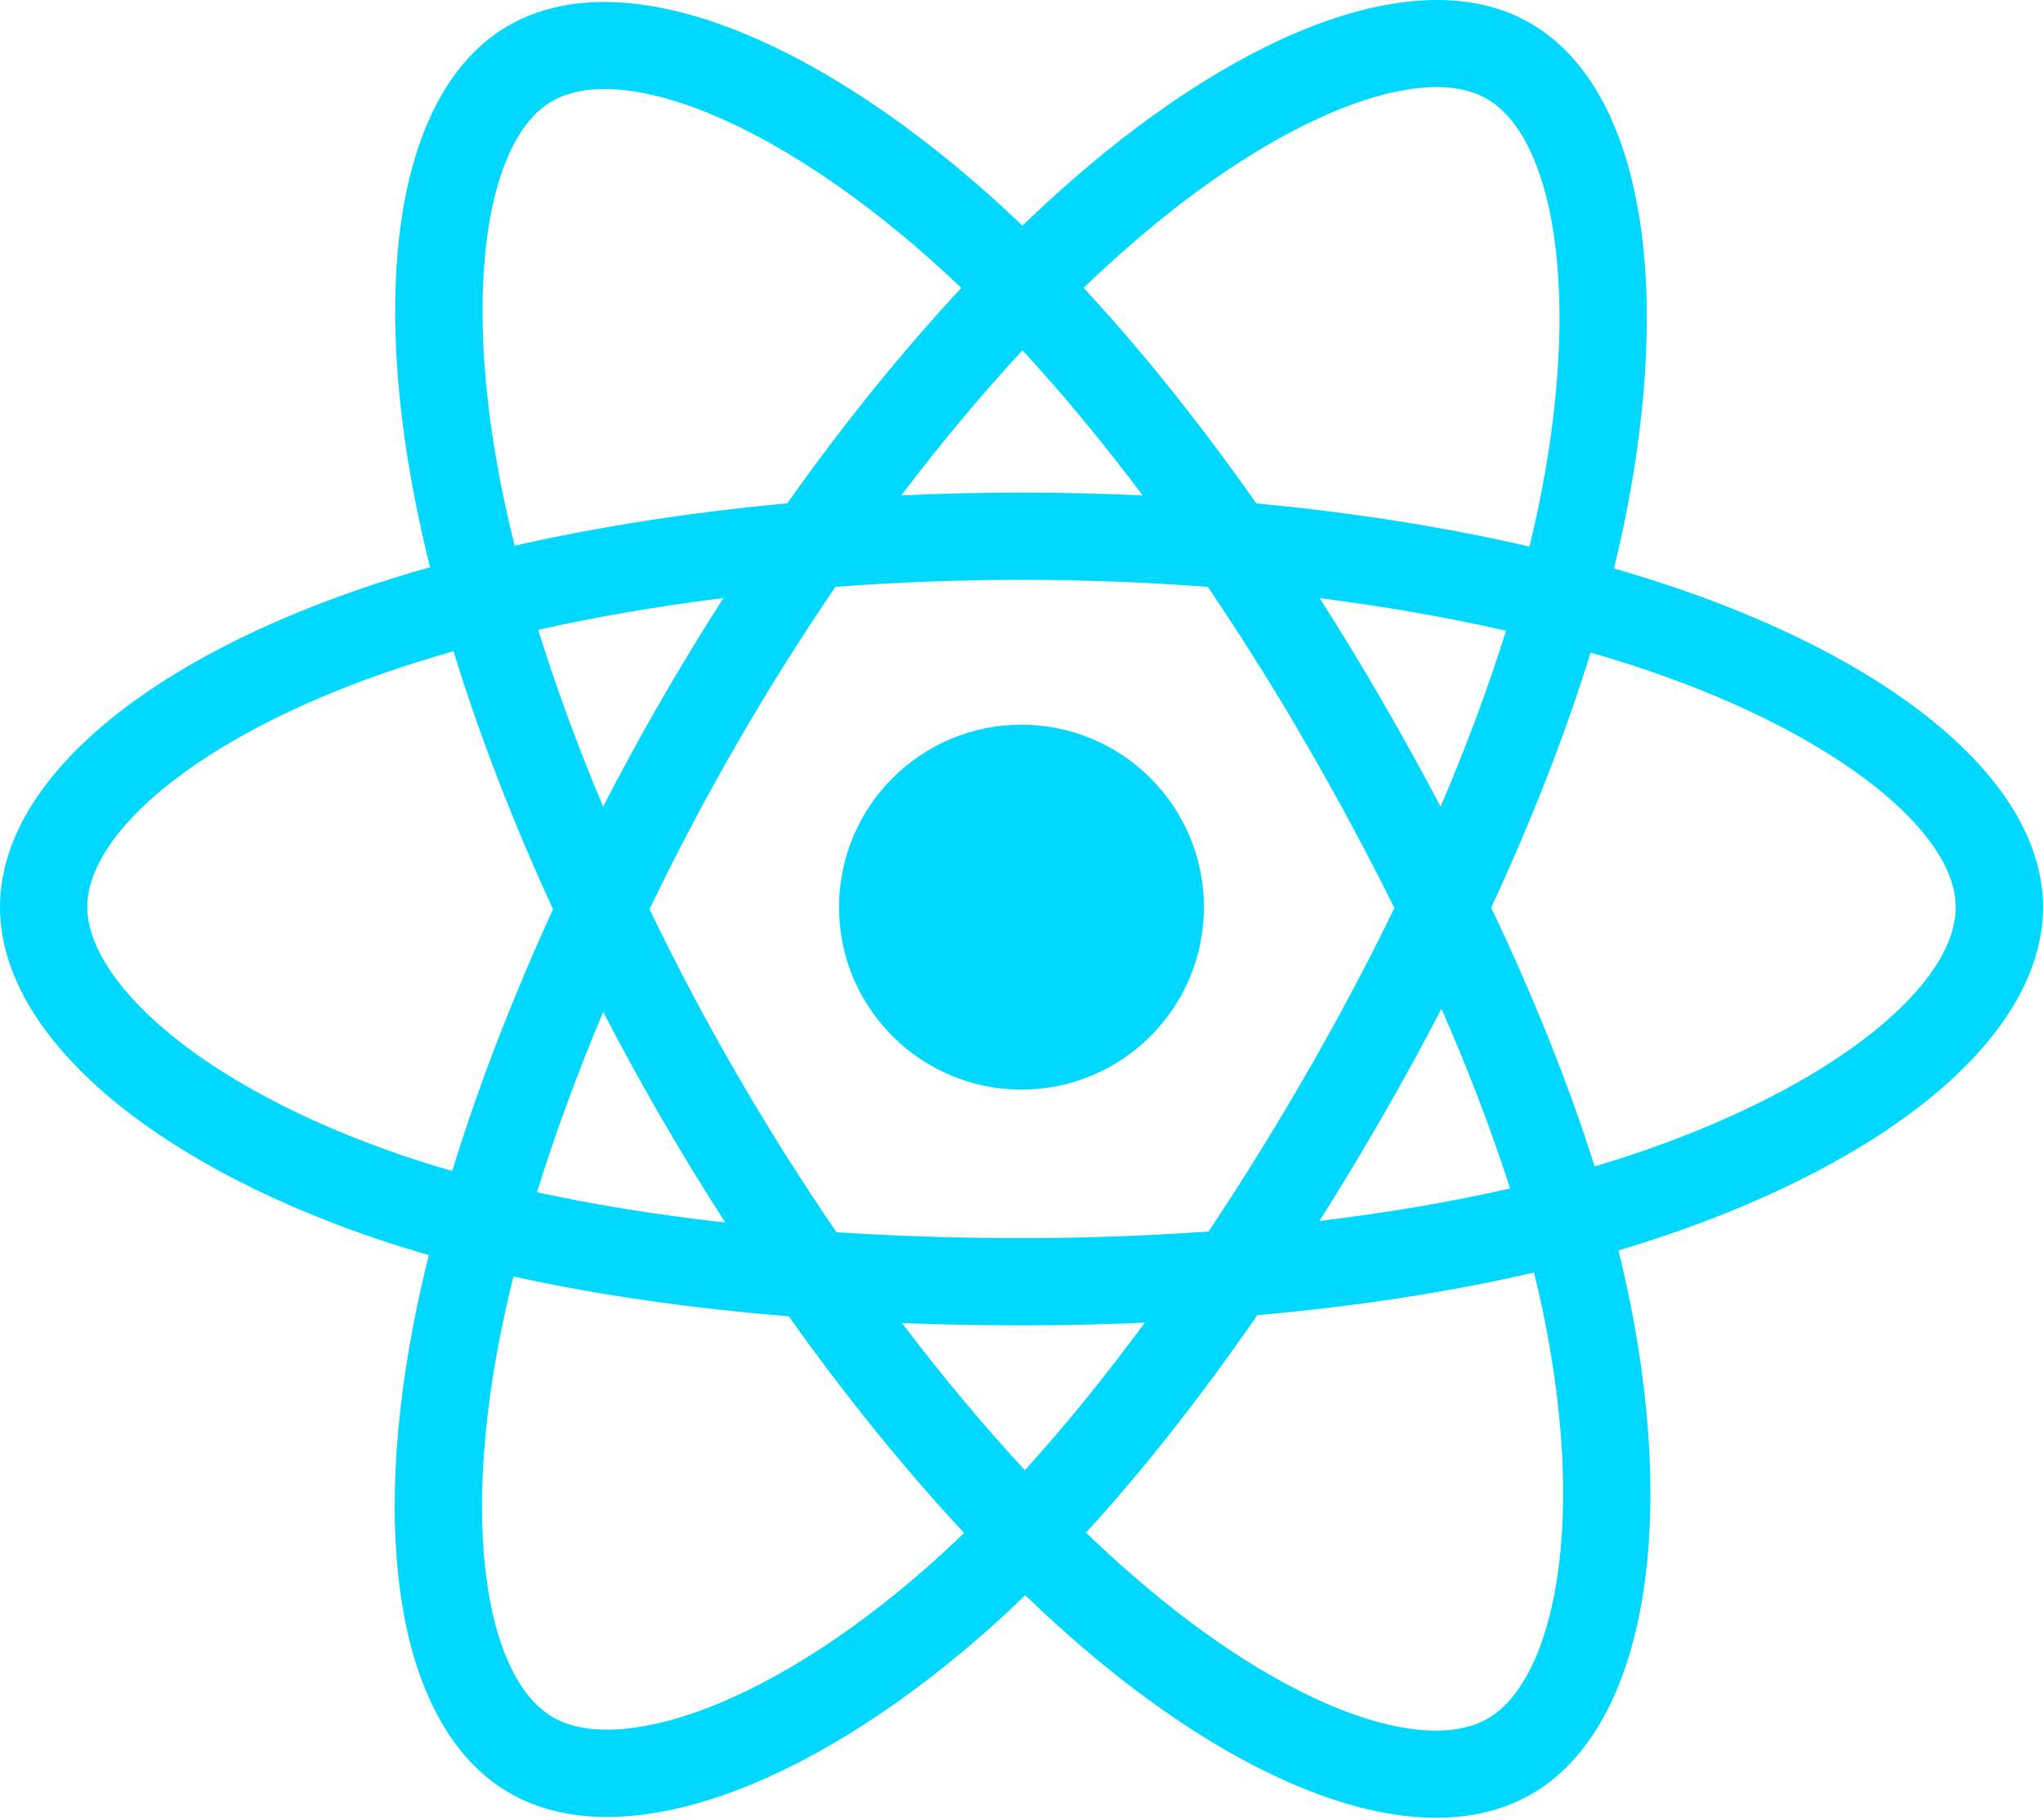
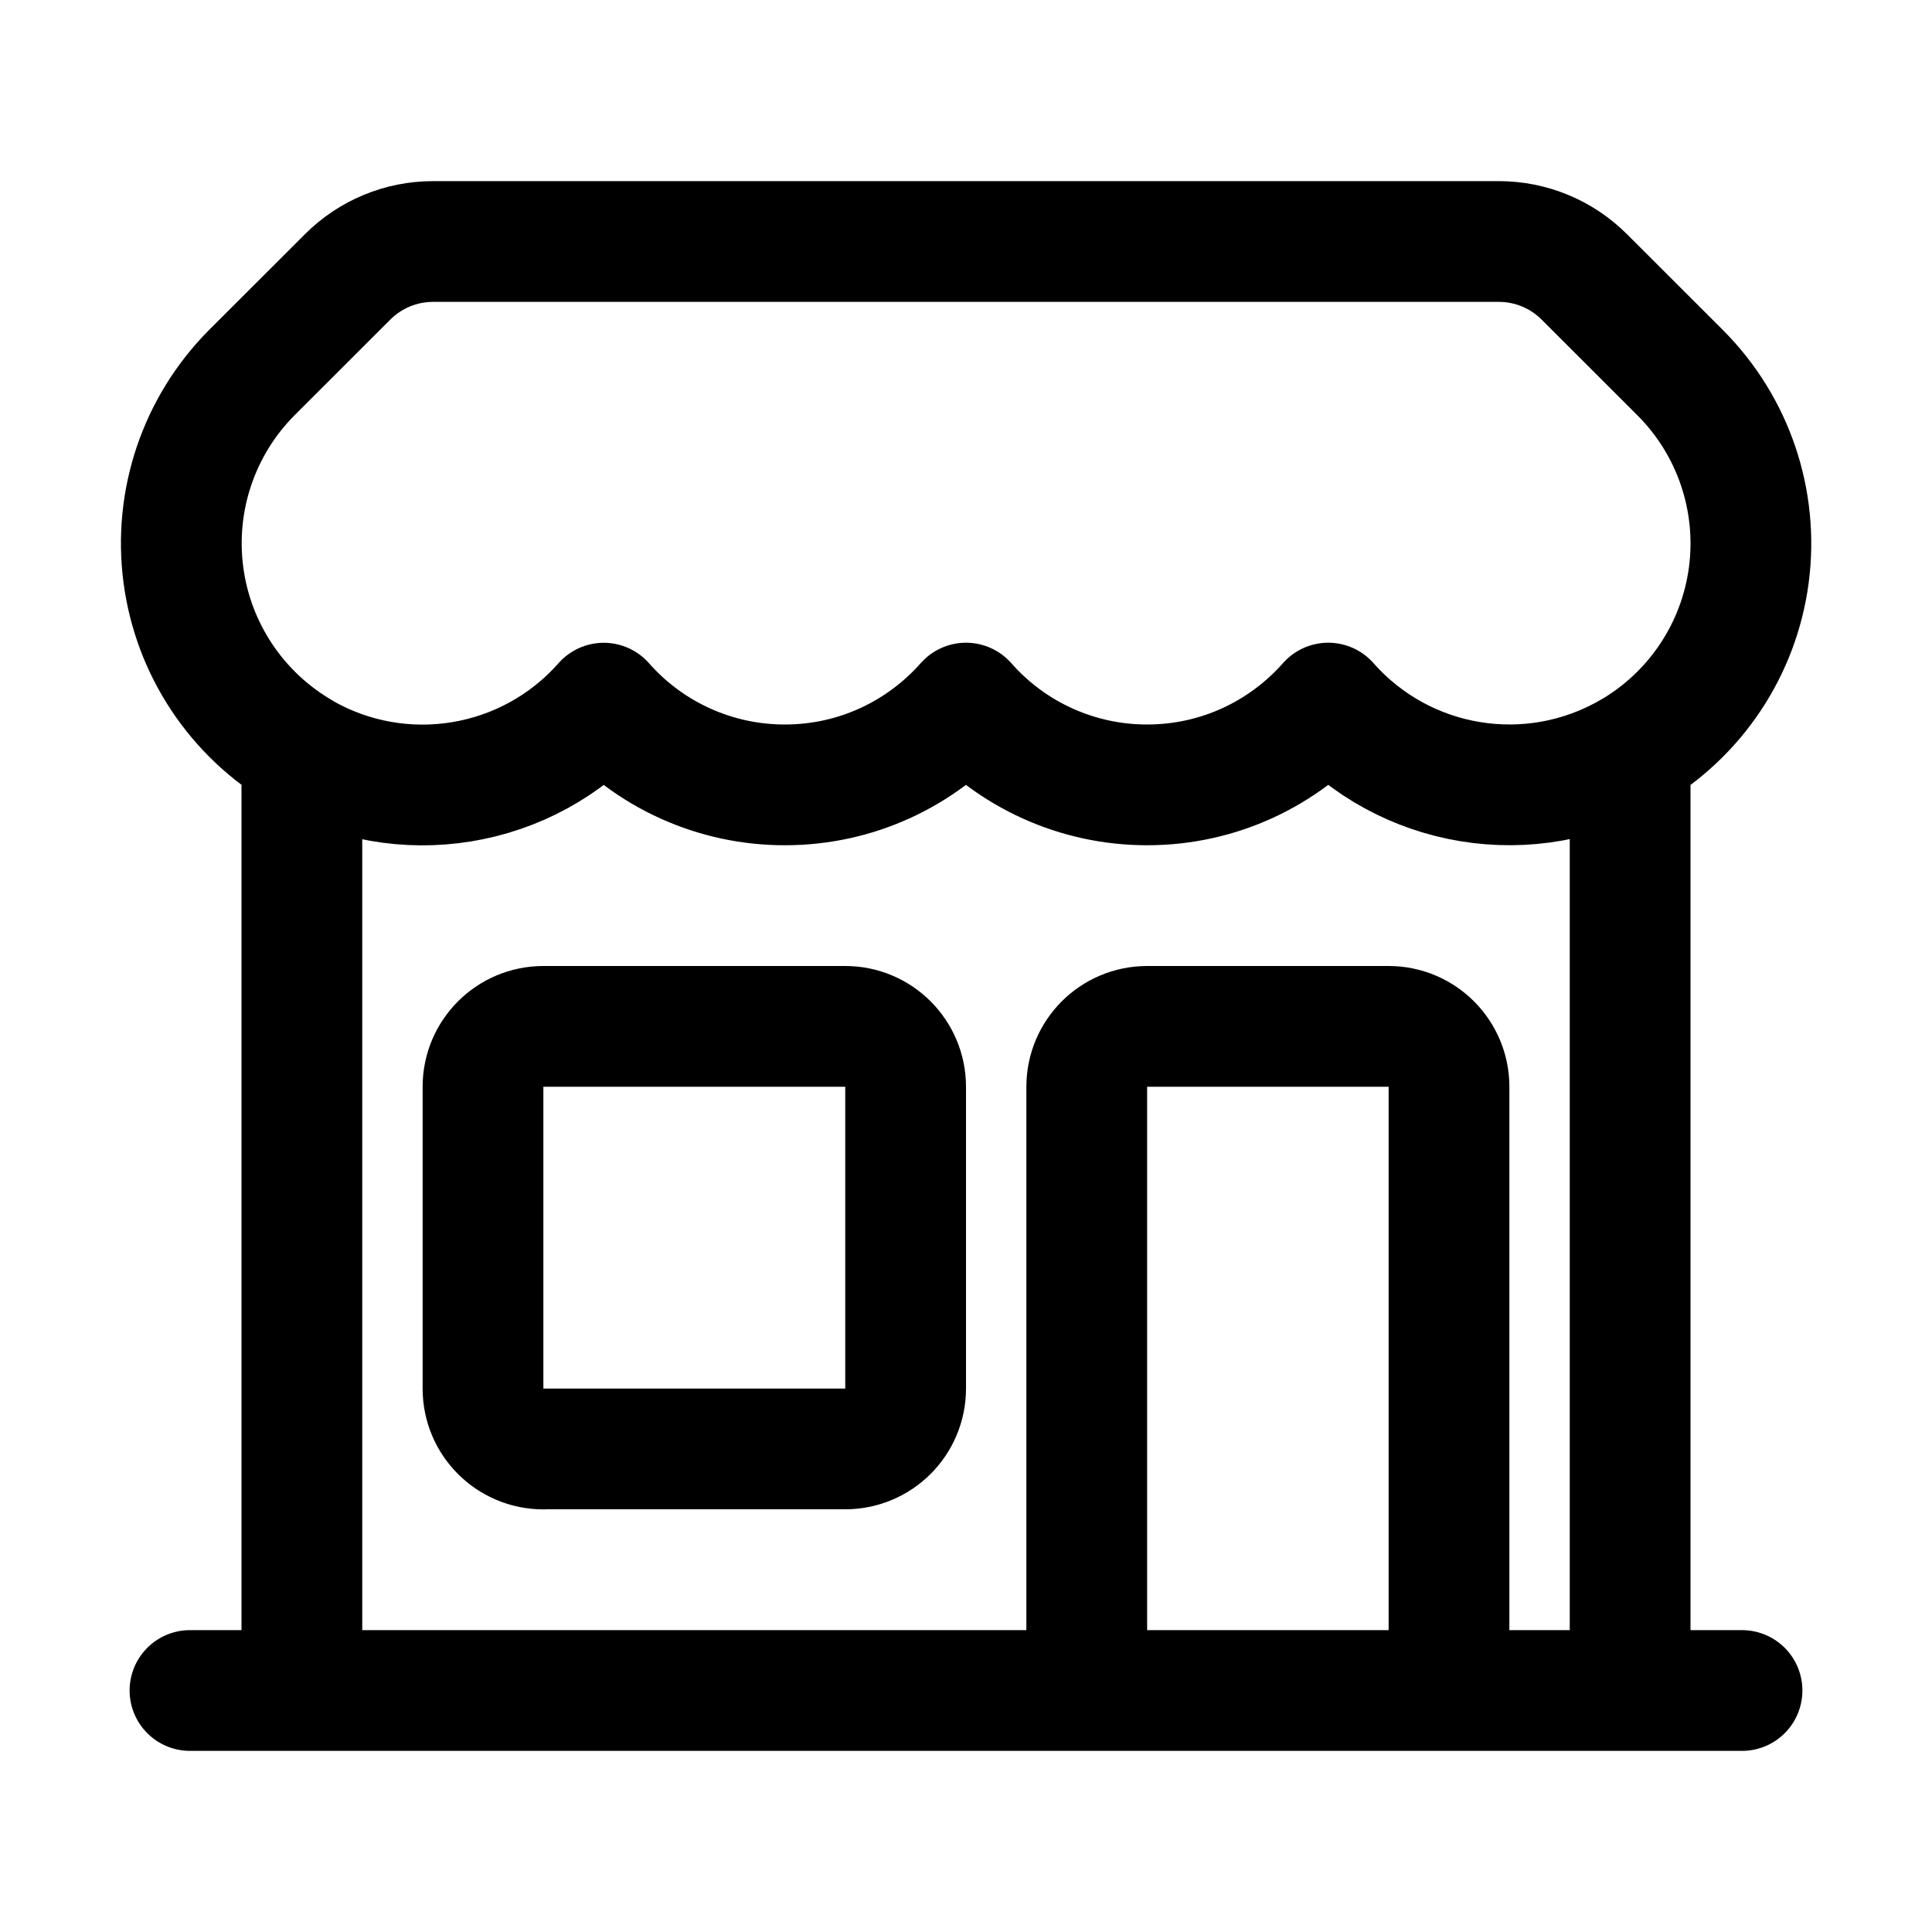
- <svg xmlns="http://www.w3.org/2000/svg" aria-hidden="true" role="img" class="iconify iconify--logos" width="35.93" height="32" preserveAspectRatio="xMidYMid meet" viewBox="0 0 256 228">
-   <path fill="#00D8FF" d="M210.483 73.824a171.49 171.49 0 0 0-8.24-2.597c.465-1.9.893-3.777 1.273-5.621c6.238-30.281 2.16-54.676-11.769-62.708c-13.355-7.7-35.196.329-57.254 19.526a171.23 171.23 0 0 0-6.375 5.848a155.866 155.866 0 0 0-4.241-3.917C100.759 3.829 77.587-4.822 63.673 3.233C50.33 10.957 46.379 33.89 51.995 62.588a170.974 170.974 0 0 0 1.892 8.48c-3.28.932-6.445 1.924-9.474 2.98C17.309 83.498 0 98.307 0 113.668c0 15.865 18.582 31.778 46.812 41.427a145.52 145.52 0 0 0 6.921 2.165a167.467 167.467 0 0 0-2.01 9.138c-5.354 28.2-1.173 50.591 12.134 58.266c13.744 7.926 36.812-.22 59.273-19.855a145.567 145.567 0 0 0 5.342-4.923a168.064 168.064 0 0 0 6.92 6.314c21.758 18.722 43.246 26.282 56.54 18.586c13.731-7.949 18.194-32.003 12.4-61.268a145.016 145.016 0 0 0-1.535-6.842c1.62-.48 3.21-.974 4.76-1.488c29.348-9.723 48.443-25.443 48.443-41.52c0-15.417-17.868-30.326-45.517-39.844Zm-6.365 70.984c-1.4.463-2.836.91-4.3 1.345c-3.24-10.257-7.612-21.163-12.963-32.432c5.106-11 9.31-21.767 12.459-31.957c2.619.758 5.16 1.557 7.61 2.4c23.69 8.156 38.14 20.213 38.14 29.504c0 9.896-15.606 22.743-40.946 31.14Zm-10.514 20.834c2.562 12.94 2.927 24.64 1.23 33.787c-1.524 8.219-4.59 13.698-8.382 15.893c-8.067 4.67-25.32-1.4-43.927-17.412a156.726 156.726 0 0 1-6.437-5.87c7.214-7.889 14.423-17.06 21.459-27.246c12.376-1.098 24.068-2.894 34.671-5.345a134.17 134.17 0 0 1 1.386 6.193ZM87.276 214.515c-7.882 2.783-14.16 2.863-17.955.675c-8.075-4.657-11.432-22.636-6.853-46.752a156.923 156.923 0 0 1 1.869-8.499c10.486 2.32 22.093 3.988 34.498 4.994c7.084 9.967 14.501 19.128 21.976 27.15a134.668 134.668 0 0 1-4.877 4.492c-9.933 8.682-19.886 14.842-28.658 17.94ZM50.35 144.747c-12.483-4.267-22.792-9.812-29.858-15.863c-6.35-5.437-9.555-10.836-9.555-15.216c0-9.322 13.897-21.212 37.076-29.293c2.813-.98 5.757-1.905 8.812-2.773c3.204 10.42 7.406 21.315 12.477 32.332c-5.137 11.18-9.399 22.249-12.634 32.792a134.718 134.718 0 0 1-6.318-1.979Zm12.378-84.26c-4.811-24.587-1.616-43.134 6.425-47.789c8.564-4.958 27.502 2.111 47.463 19.835a144.318 144.318 0 0 1 3.841 3.545c-7.438 7.987-14.787 17.08-21.808 26.988c-12.04 1.116-23.565 2.908-34.161 5.309a160.342 160.342 0 0 1-1.76-7.887Zm110.427 27.268a347.8 347.8 0 0 0-7.785-12.803c8.168 1.033 15.994 2.404 23.343 4.08c-2.206 7.072-4.956 14.465-8.193 22.045a381.151 381.151 0 0 0-7.365-13.322Zm-45.032-43.861c5.044 5.465 10.096 11.566 15.065 18.186a322.04 322.04 0 0 0-30.257-.006c4.974-6.559 10.069-12.652 15.192-18.18ZM82.802 87.83a323.167 323.167 0 0 0-7.227 13.238c-3.184-7.553-5.909-14.98-8.134-22.152c7.304-1.634 15.093-2.97 23.209-3.984a321.524 321.524 0 0 0-7.848 12.897Zm8.081 65.352c-8.385-.936-16.291-2.203-23.593-3.793c2.26-7.3 5.045-14.885 8.298-22.6a321.187 321.187 0 0 0 7.257 13.246c2.594 4.48 5.28 8.868 8.038 13.147Zm37.542 31.03c-5.184-5.592-10.354-11.779-15.403-18.433c4.902.192 9.899.29 14.978.29c5.218 0 10.376-.117 15.453-.343c-4.985 6.774-10.018 12.97-15.028 18.486Zm52.198-57.817c3.422 7.8 6.306 15.345 8.596 22.52c-7.422 1.694-15.436 3.058-23.88 4.071a382.417 382.417 0 0 0 7.859-13.026a347.403 347.403 0 0 0 7.425-13.565Zm-16.898 8.101a358.557 358.557 0 0 1-12.281 19.815a329.4 329.4 0 0 1-23.444.823c-7.967 0-15.716-.248-23.178-.732a310.202 310.202 0 0 1-12.513-19.846h.001a307.41 307.41 0 0 1-10.923-20.627a310.278 310.278 0 0 1 10.89-20.637l-.001.001a307.318 307.318 0 0 1 12.413-19.761c7.613-.576 15.42-.876 23.31-.876H128c7.926 0 15.743.303 23.354.883a329.357 329.357 0 0 1 12.335 19.695a358.489 358.489 0 0 1 11.036 20.54a329.472 329.472 0 0 1-11 20.722Zm22.56-122.124c8.572 4.944 11.906 24.881 6.52 51.026c-.344 1.668-.73 3.367-1.15 5.09c-10.622-2.452-22.155-4.275-34.23-5.408c-7.034-10.017-14.323-19.124-21.64-27.008a160.789 160.789 0 0 1 5.888-5.4c18.9-16.447 36.564-22.941 44.612-18.3ZM128 90.808c12.625 0 22.86 10.235 22.86 22.86s-10.235 22.86-22.86 22.86s-22.86-10.235-22.86-22.86s10.235-22.86 22.86-22.86Z" />
+ <svg xmlns="http://www.w3.org/2000/svg" fill="none" viewBox="0 0 24 24" stroke-width="1.5" stroke="currentColor" class="w-6 h-6">
+   <path stroke-linecap="round" stroke-linejoin="round" d="M13.5 21v-7.5a.75.75 0 01.75-.75h3a.75.75 0 01.75.75V21m-4.5 0H2.36m11.14 0H18m0 0h3.64m-1.39 0V9.349m-16.5 11.65V9.35m0 0a3.001 3.001 0 003.75-.615A2.993 2.993 0 009.75 9.75c.896 0 1.7-.393 2.25-1.016a2.993 2.993 0 002.25 1.016c.896 0 1.7-.393 2.25-1.016a3.001 3.001 0 003.75.614m-16.5 0a3.004 3.004 0 01-.621-4.72L4.318 3.44A1.5 1.5 0 015.378 3h13.243a1.5 1.5 0 011.06.44l1.19 1.189a3 3 0 01-.621 4.72m-13.5 8.65h3.75a.75.75 0 00.75-.75V13.5a.75.75 0 00-.75-.75H6.75a.75.75 0 00-.75.75v3.75c0 .415.336.75.75.75z" />
</svg>
